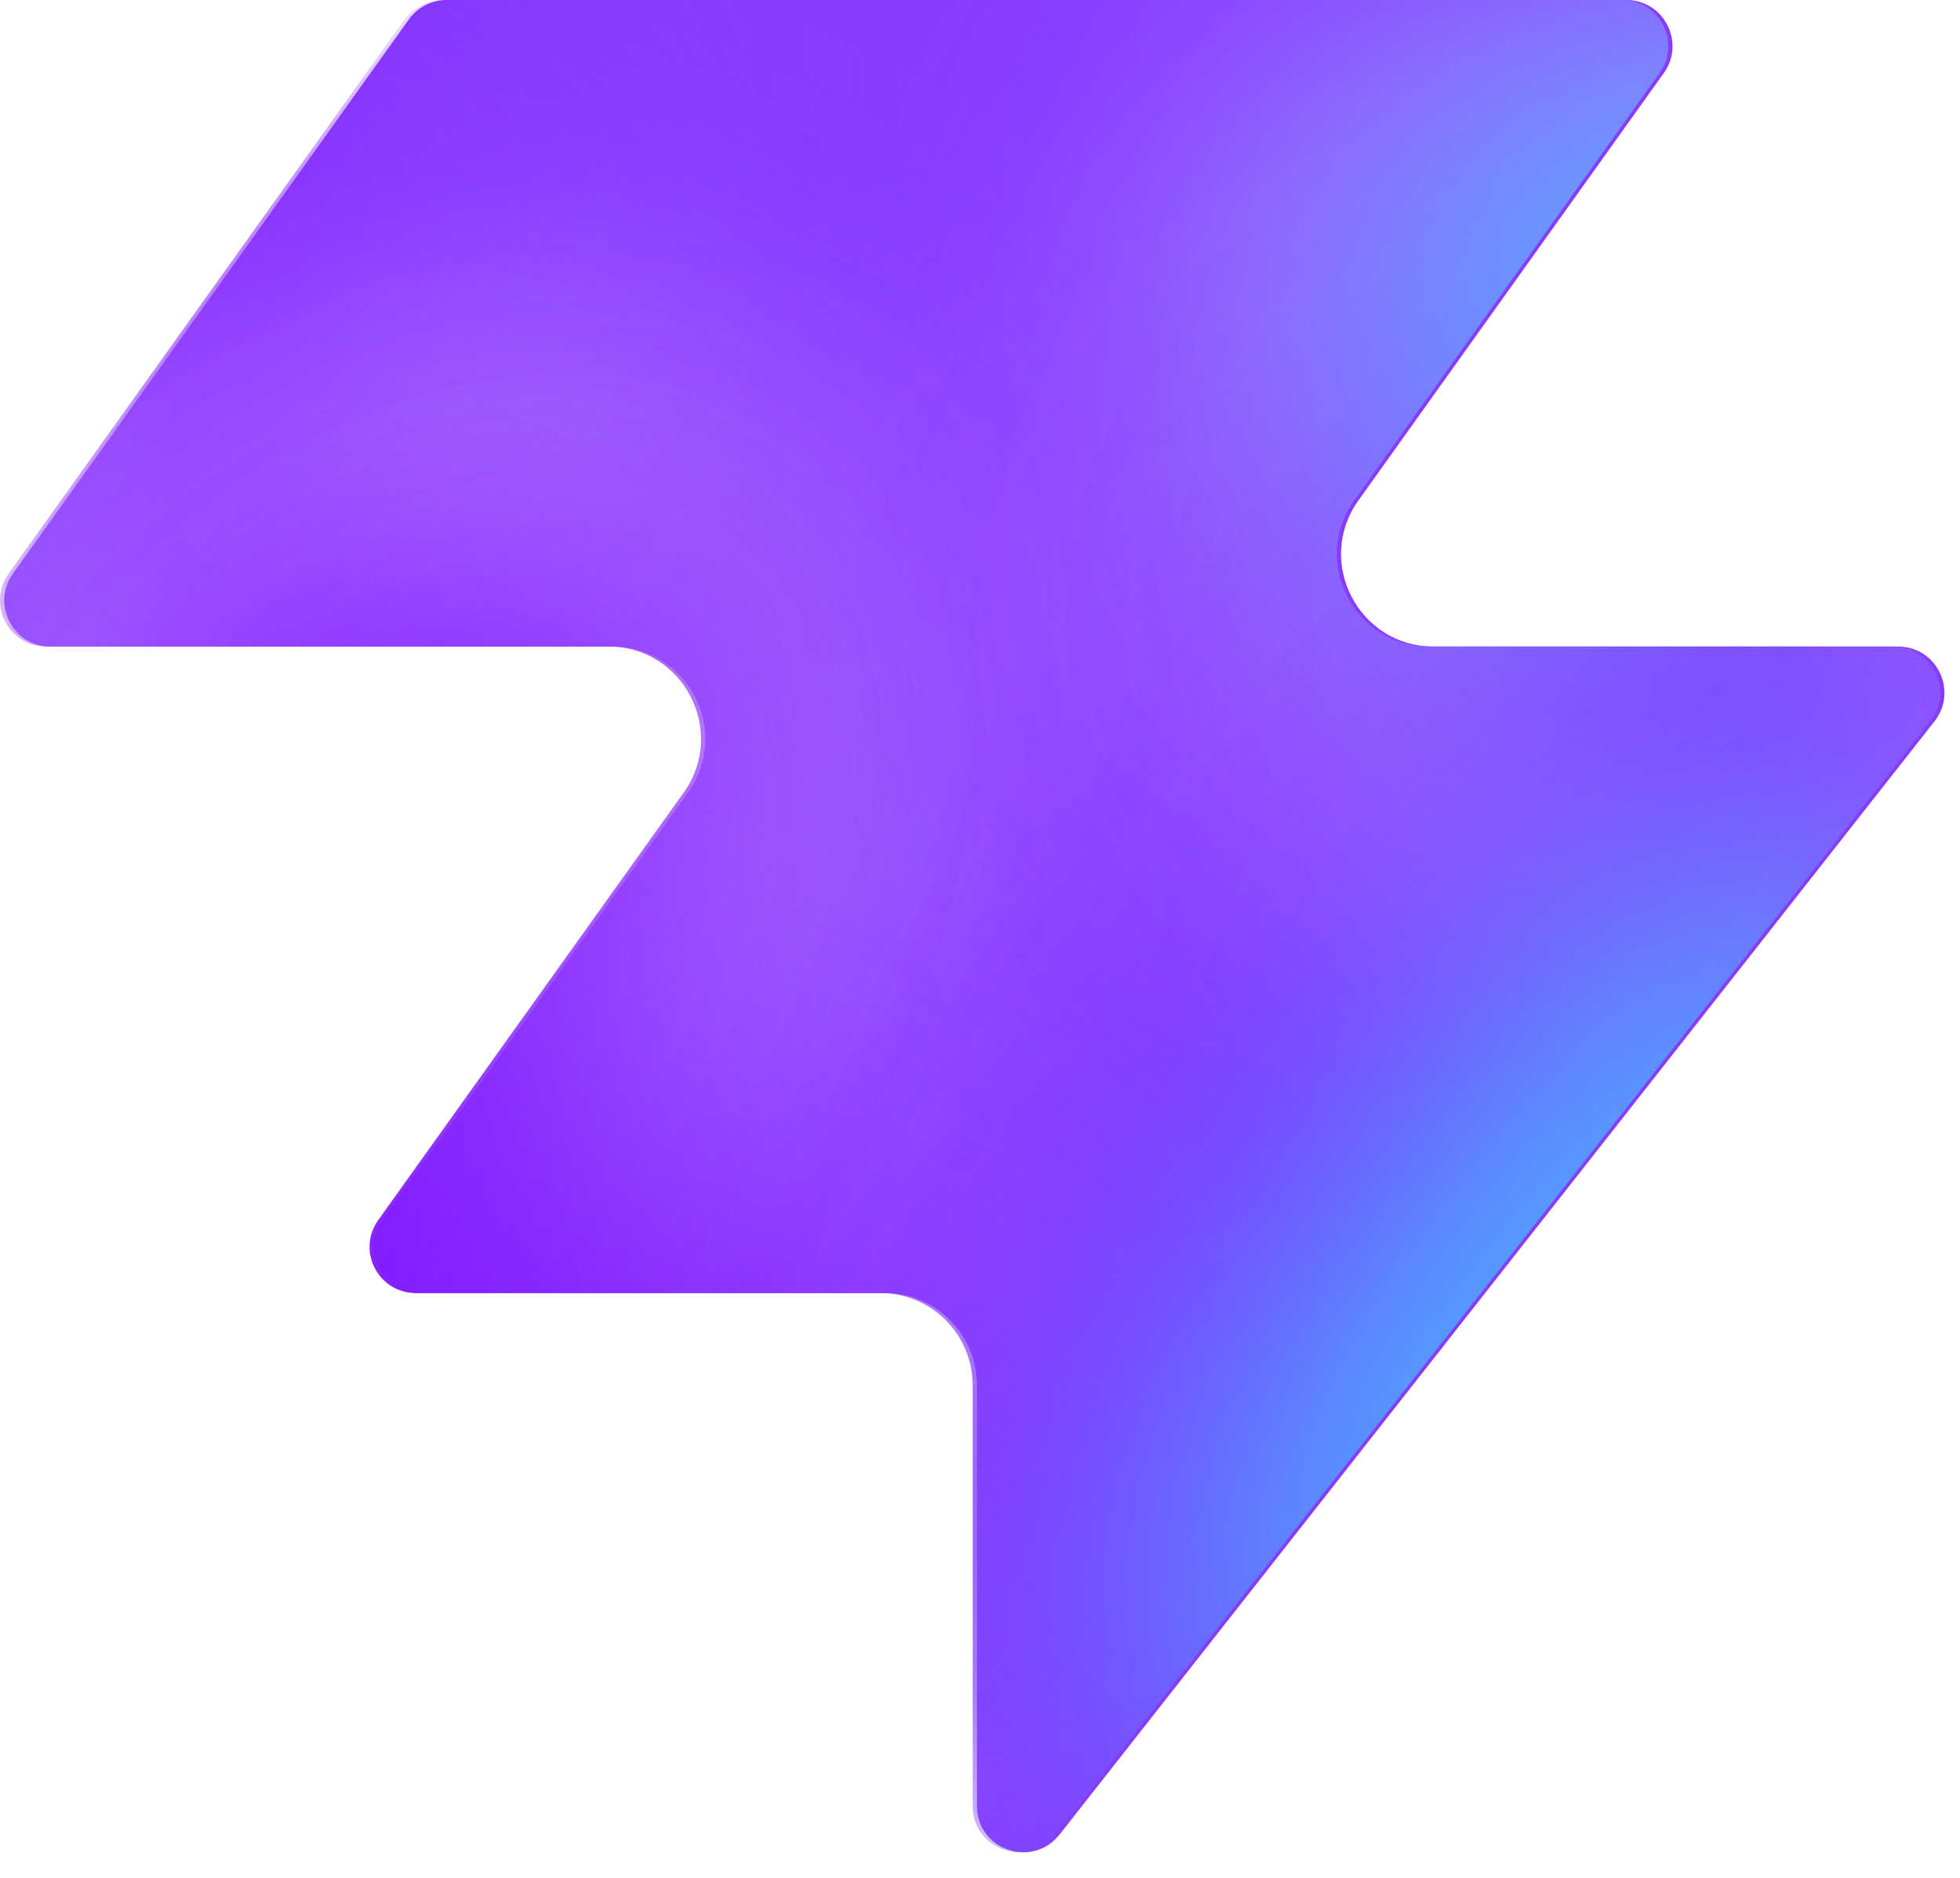
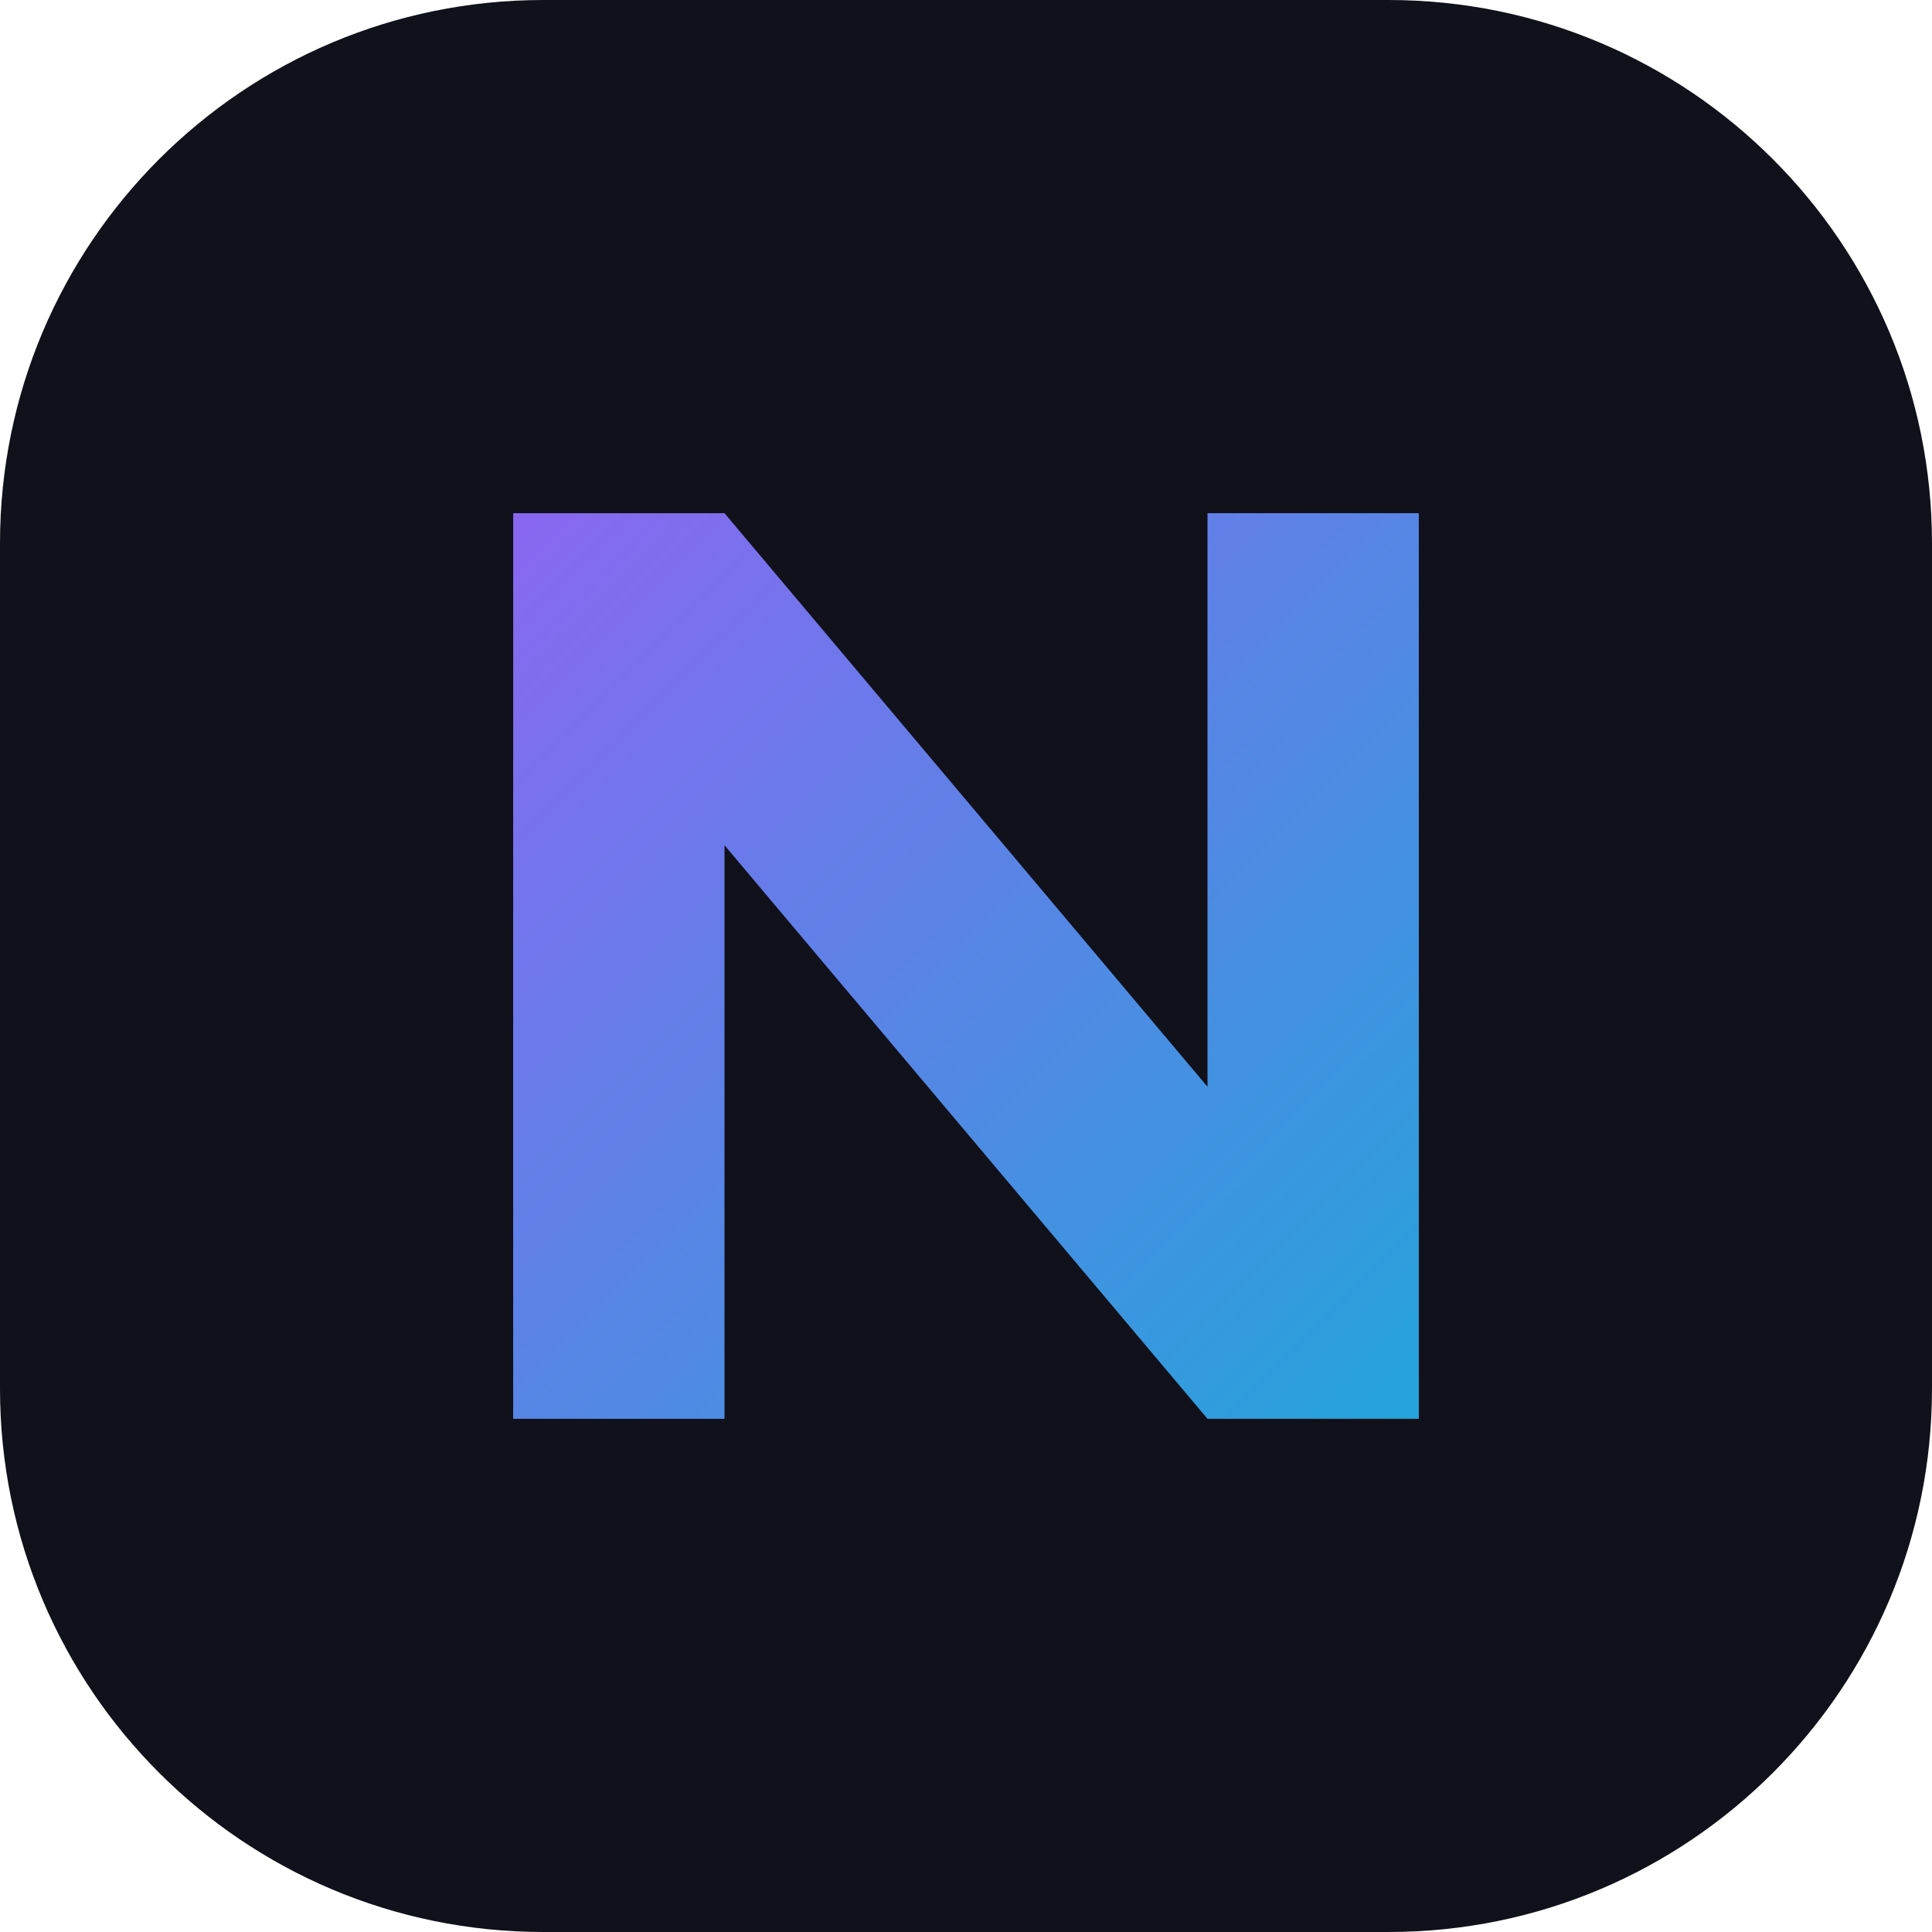
- <svg xmlns="http://www.w3.org/2000/svg" width="48" height="46" fill="none" viewBox="0 0 48 46">
-   <path fill="#863bff" d="M25.946 44.938c-.664.845-2.021.375-2.021-.698V33.937a2.26 2.26 0 0 0-2.262-2.262H10.287c-.92 0-1.456-1.04-.92-1.788l7.48-10.471c1.07-1.497 0-3.578-1.842-3.578H1.237c-.92 0-1.456-1.04-.92-1.788L10.013.474c.214-.297.556-.474.92-.474h28.894c.92 0 1.456 1.04.92 1.788l-7.48 10.471c-1.07 1.498 0 3.579 1.842 3.579h11.377c.943 0 1.473 1.088.89 1.83L25.947 44.94z" style="fill:#863bff;fill:color(display-p3 .525 .23 1);fill-opacity:1" />
-   <mask id="a" width="48" height="46" x="0" y="0" maskUnits="userSpaceOnUse" style="mask-type:alpha">
-     <path fill="#000" d="M25.842 44.938c-.664.844-2.021.375-2.021-.698V33.937a2.26 2.26 0 0 0-2.262-2.262H10.183c-.92 0-1.456-1.04-.92-1.788l7.48-10.471c1.07-1.498 0-3.579-1.842-3.579H1.133c-.92 0-1.456-1.04-.92-1.787L9.91.473c.214-.297.556-.474.92-.474h28.894c.92 0 1.456 1.04.92 1.788l-7.48 10.471c-1.07 1.498 0 3.578 1.842 3.578h11.377c.943 0 1.473 1.088.89 1.832L25.843 44.94z" style="fill:#000;fill-opacity:1" />
-   </mask>
-   <g mask="url(#a)">
-     <g filter="url(#b)">
-       <ellipse cx="5.508" cy="14.704" fill="#ede6ff" rx="5.508" ry="14.704" style="fill:#ede6ff;fill:color(display-p3 .927 .903 1);fill-opacity:1" transform="matrix(.00324 1 1 -.00324 -4.47 31.516)" />
-     </g>
-     <g filter="url(#c)">
-       <ellipse cx="10.399" cy="29.851" fill="#ede6ff" rx="10.399" ry="29.851" style="fill:#ede6ff;fill:color(display-p3 .927 .903 1);fill-opacity:1" transform="matrix(.00324 1 1 -.00324 -39.328 7.883)" />
-     </g>
-     <g filter="url(#d)">
-       <ellipse cx="5.508" cy="30.487" fill="#7e14ff" rx="5.508" ry="30.487" style="fill:#7e14ff;fill:color(display-p3 .492 .077 1);fill-opacity:1" transform="rotate(89.814 -25.913 -14.639)scale(1 -1)" />
-     </g>
-     <g filter="url(#e)">
-       <ellipse cx="5.508" cy="30.599" fill="#7e14ff" rx="5.508" ry="30.599" style="fill:#7e14ff;fill:color(display-p3 .492 .077 1);fill-opacity:1" transform="rotate(89.814 -32.644 -3.334)scale(1 -1)" />
-     </g>
-     <g filter="url(#f)">
-       <ellipse cx="5.508" cy="30.599" fill="#7e14ff" rx="5.508" ry="30.599" style="fill:#7e14ff;fill:color(display-p3 .492 .077 1);fill-opacity:1" transform="matrix(.00324 1 1 -.00324 -34.34 30.47)" />
-     </g>
-     <g filter="url(#g)">
-       <ellipse cx="14.072" cy="22.078" fill="#ede6ff" rx="14.072" ry="22.078" style="fill:#ede6ff;fill:color(display-p3 .927 .903 1);fill-opacity:1" transform="rotate(93.35 24.506 48.493)scale(-1 1)" />
-     </g>
-     <g filter="url(#h)">
-       <ellipse cx="3.47" cy="21.501" fill="#7e14ff" rx="3.47" ry="21.501" style="fill:#7e14ff;fill:color(display-p3 .492 .077 1);fill-opacity:1" transform="rotate(89.009 28.708 47.59)scale(-1 1)" />
-     </g>
-     <g filter="url(#i)">
-       <ellipse cx="3.47" cy="21.501" fill="#7e14ff" rx="3.47" ry="21.501" style="fill:#7e14ff;fill:color(display-p3 .492 .077 1);fill-opacity:1" transform="rotate(89.009 28.708 47.59)scale(-1 1)" />
-     </g>
-     <g filter="url(#j)">
-       <ellipse cx=".387" cy="8.972" fill="#7e14ff" rx="4.407" ry="29.108" style="fill:#7e14ff;fill:color(display-p3 .492 .077 1);fill-opacity:1" transform="rotate(39.51 .387 8.972)" />
-     </g>
-     <g filter="url(#k)">
-       <ellipse cx="47.523" cy="-6.092" fill="#7e14ff" rx="4.407" ry="29.108" style="fill:#7e14ff;fill:color(display-p3 .492 .077 1);fill-opacity:1" transform="rotate(37.892 47.523 -6.092)" />
-     </g>
-     <g filter="url(#l)">
-       <ellipse cx="41.412" cy="6.333" fill="#47bfff" rx="5.971" ry="9.665" style="fill:#47bfff;fill:color(display-p3 .28 .748 1);fill-opacity:1" transform="rotate(37.892 41.412 6.333)" />
-     </g>
-     <g filter="url(#m)">
-       <ellipse cx="-1.879" cy="38.332" fill="#7e14ff" rx="4.407" ry="29.108" style="fill:#7e14ff;fill:color(display-p3 .492 .077 1);fill-opacity:1" transform="rotate(37.892 -1.88 38.332)" />
-     </g>
-     <g filter="url(#n)">
-       <ellipse cx="-1.879" cy="38.332" fill="#7e14ff" rx="4.407" ry="29.108" style="fill:#7e14ff;fill:color(display-p3 .492 .077 1);fill-opacity:1" transform="rotate(37.892 -1.88 38.332)" />
-     </g>
-     <g filter="url(#o)">
-       <ellipse cx="35.651" cy="29.907" fill="#7e14ff" rx="4.407" ry="29.108" style="fill:#7e14ff;fill:color(display-p3 .492 .077 1);fill-opacity:1" transform="rotate(37.892 35.651 29.907)" />
-     </g>
-     <g filter="url(#p)">
-       <ellipse cx="38.418" cy="32.4" fill="#47bfff" rx="5.971" ry="15.297" style="fill:#47bfff;fill:color(display-p3 .28 .748 1);fill-opacity:1" transform="rotate(37.892 38.418 32.4)" />
-     </g>
-   </g>
+ <svg xmlns="http://www.w3.org/2000/svg" viewBox="0 0 64 64">
  <defs>
-     <filter id="b" width="60.045" height="41.654" x="-19.77" y="16.149" color-interpolation-filters="sRGB" filterUnits="userSpaceOnUse">
-       <feFlood flood-opacity="0" result="BackgroundImageFix" />
-       <feBlend in="SourceGraphic" in2="BackgroundImageFix" result="shape" />
-       <feGaussianBlur result="effect1_foregroundBlur_2002_17158" stdDeviation="7.659" />
-     </filter>
-     <filter id="c" width="90.34" height="51.437" x="-54.613" y="-7.533" color-interpolation-filters="sRGB" filterUnits="userSpaceOnUse">
-       <feFlood flood-opacity="0" result="BackgroundImageFix" />
-       <feBlend in="SourceGraphic" in2="BackgroundImageFix" result="shape" />
-       <feGaussianBlur result="effect1_foregroundBlur_2002_17158" stdDeviation="7.659" />
-     </filter>
-     <filter id="d" width="79.355" height="29.4" x="-49.64" y="2.03" color-interpolation-filters="sRGB" filterUnits="userSpaceOnUse">
-       <feFlood flood-opacity="0" result="BackgroundImageFix" />
-       <feBlend in="SourceGraphic" in2="BackgroundImageFix" result="shape" />
-       <feGaussianBlur result="effect1_foregroundBlur_2002_17158" stdDeviation="4.596" />
-     </filter>
-     <filter id="e" width="79.579" height="29.4" x="-45.045" y="20.029" color-interpolation-filters="sRGB" filterUnits="userSpaceOnUse">
-       <feFlood flood-opacity="0" result="BackgroundImageFix" />
-       <feBlend in="SourceGraphic" in2="BackgroundImageFix" result="shape" />
-       <feGaussianBlur result="effect1_foregroundBlur_2002_17158" stdDeviation="4.596" />
-     </filter>
-     <filter id="f" width="79.579" height="29.4" x="-43.513" y="21.178" color-interpolation-filters="sRGB" filterUnits="userSpaceOnUse">
-       <feFlood flood-opacity="0" result="BackgroundImageFix" />
-       <feBlend in="SourceGraphic" in2="BackgroundImageFix" result="shape" />
-       <feGaussianBlur result="effect1_foregroundBlur_2002_17158" stdDeviation="4.596" />
-     </filter>
-     <filter id="g" width="74.749" height="58.852" x="15.756" y="-17.901" color-interpolation-filters="sRGB" filterUnits="userSpaceOnUse">
-       <feFlood flood-opacity="0" result="BackgroundImageFix" />
-       <feBlend in="SourceGraphic" in2="BackgroundImageFix" result="shape" />
-       <feGaussianBlur result="effect1_foregroundBlur_2002_17158" stdDeviation="7.659" />
-     </filter>
-     <filter id="h" width="61.377" height="25.362" x="23.548" y="2.284" color-interpolation-filters="sRGB" filterUnits="userSpaceOnUse">
-       <feFlood flood-opacity="0" result="BackgroundImageFix" />
-       <feBlend in="SourceGraphic" in2="BackgroundImageFix" result="shape" />
-       <feGaussianBlur result="effect1_foregroundBlur_2002_17158" stdDeviation="4.596" />
-     </filter>
-     <filter id="i" width="61.377" height="25.362" x="23.548" y="2.284" color-interpolation-filters="sRGB" filterUnits="userSpaceOnUse">
-       <feFlood flood-opacity="0" result="BackgroundImageFix" />
-       <feBlend in="SourceGraphic" in2="BackgroundImageFix" result="shape" />
-       <feGaussianBlur result="effect1_foregroundBlur_2002_17158" stdDeviation="4.596" />
-     </filter>
-     <filter id="j" width="56.045" height="63.649" x="-27.636" y="-22.853" color-interpolation-filters="sRGB" filterUnits="userSpaceOnUse">
-       <feFlood flood-opacity="0" result="BackgroundImageFix" />
-       <feBlend in="SourceGraphic" in2="BackgroundImageFix" result="shape" />
-       <feGaussianBlur result="effect1_foregroundBlur_2002_17158" stdDeviation="4.596" />
-     </filter>
-     <filter id="k" width="54.814" height="64.646" x="20.116" y="-38.415" color-interpolation-filters="sRGB" filterUnits="userSpaceOnUse">
-       <feFlood flood-opacity="0" result="BackgroundImageFix" />
-       <feBlend in="SourceGraphic" in2="BackgroundImageFix" result="shape" />
-       <feGaussianBlur result="effect1_foregroundBlur_2002_17158" stdDeviation="4.596" />
-     </filter>
-     <filter id="l" width="33.541" height="35.313" x="24.641" y="-11.323" color-interpolation-filters="sRGB" filterUnits="userSpaceOnUse">
-       <feFlood flood-opacity="0" result="BackgroundImageFix" />
-       <feBlend in="SourceGraphic" in2="BackgroundImageFix" result="shape" />
-       <feGaussianBlur result="effect1_foregroundBlur_2002_17158" stdDeviation="4.596" />
-     </filter>
-     <filter id="m" width="54.814" height="64.646" x="-29.286" y="6.009" color-interpolation-filters="sRGB" filterUnits="userSpaceOnUse">
-       <feFlood flood-opacity="0" result="BackgroundImageFix" />
-       <feBlend in="SourceGraphic" in2="BackgroundImageFix" result="shape" />
-       <feGaussianBlur result="effect1_foregroundBlur_2002_17158" stdDeviation="4.596" />
-     </filter>
-     <filter id="n" width="54.814" height="64.646" x="-29.286" y="6.009" color-interpolation-filters="sRGB" filterUnits="userSpaceOnUse">
-       <feFlood flood-opacity="0" result="BackgroundImageFix" />
-       <feBlend in="SourceGraphic" in2="BackgroundImageFix" result="shape" />
-       <feGaussianBlur result="effect1_foregroundBlur_2002_17158" stdDeviation="4.596" />
-     </filter>
-     <filter id="o" width="54.814" height="64.646" x="8.244" y="-2.416" color-interpolation-filters="sRGB" filterUnits="userSpaceOnUse">
-       <feFlood flood-opacity="0" result="BackgroundImageFix" />
-       <feBlend in="SourceGraphic" in2="BackgroundImageFix" result="shape" />
-       <feGaussianBlur result="effect1_foregroundBlur_2002_17158" stdDeviation="4.596" />
-     </filter>
-     <filter id="p" width="39.409" height="43.623" x="18.713" y="10.588" color-interpolation-filters="sRGB" filterUnits="userSpaceOnUse">
-       <feFlood flood-opacity="0" result="BackgroundImageFix" />
-       <feBlend in="SourceGraphic" in2="BackgroundImageFix" result="shape" />
-       <feGaussianBlur result="effect1_foregroundBlur_2002_17158" stdDeviation="4.596" />
-     </filter>
+     <linearGradient id="nexus" x1="8" y1="8" x2="56" y2="56" gradientUnits="userSpaceOnUse">
+       <stop stop-color="#a855f7" />
+       <stop offset="1" stop-color="#06b6d4" />
+     </linearGradient>
  </defs>
+   <rect width="64" height="64" rx="18" fill="#11111b" />
+   <path d="M17 47V17h7l16 19V17h7v30h-7L24 28v19h-7Z" fill="url(#nexus)" />
</svg>
